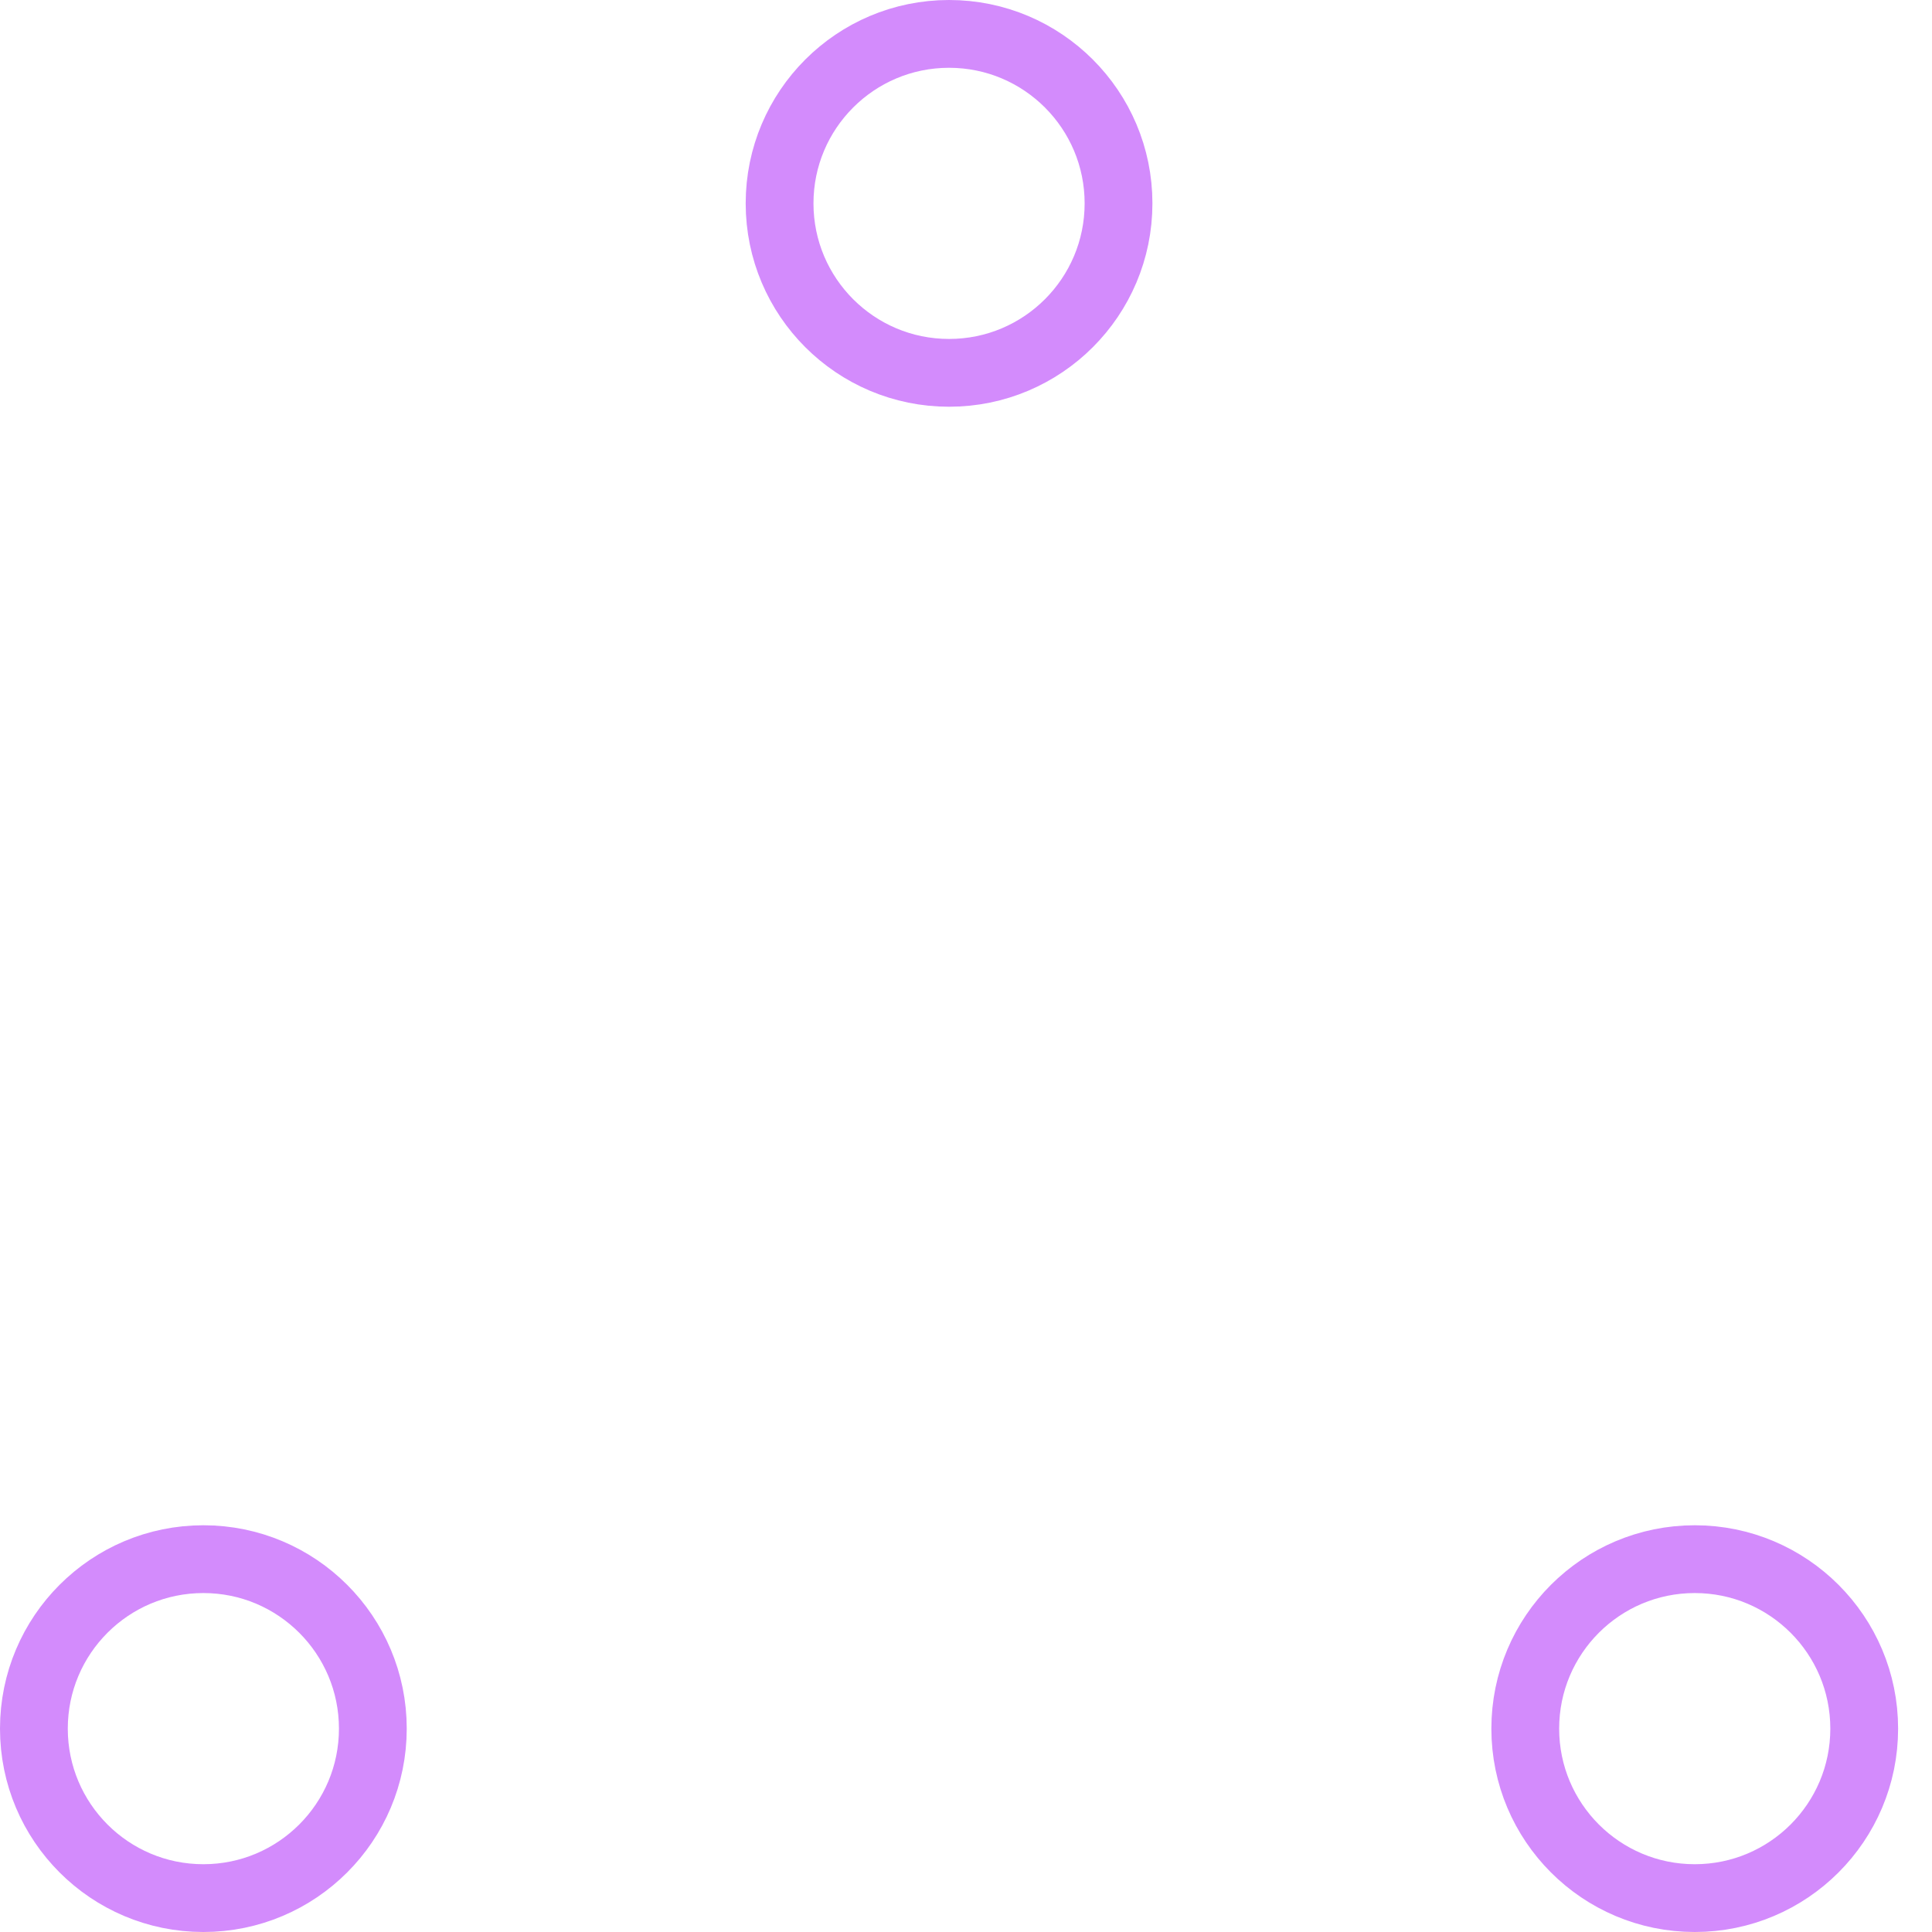
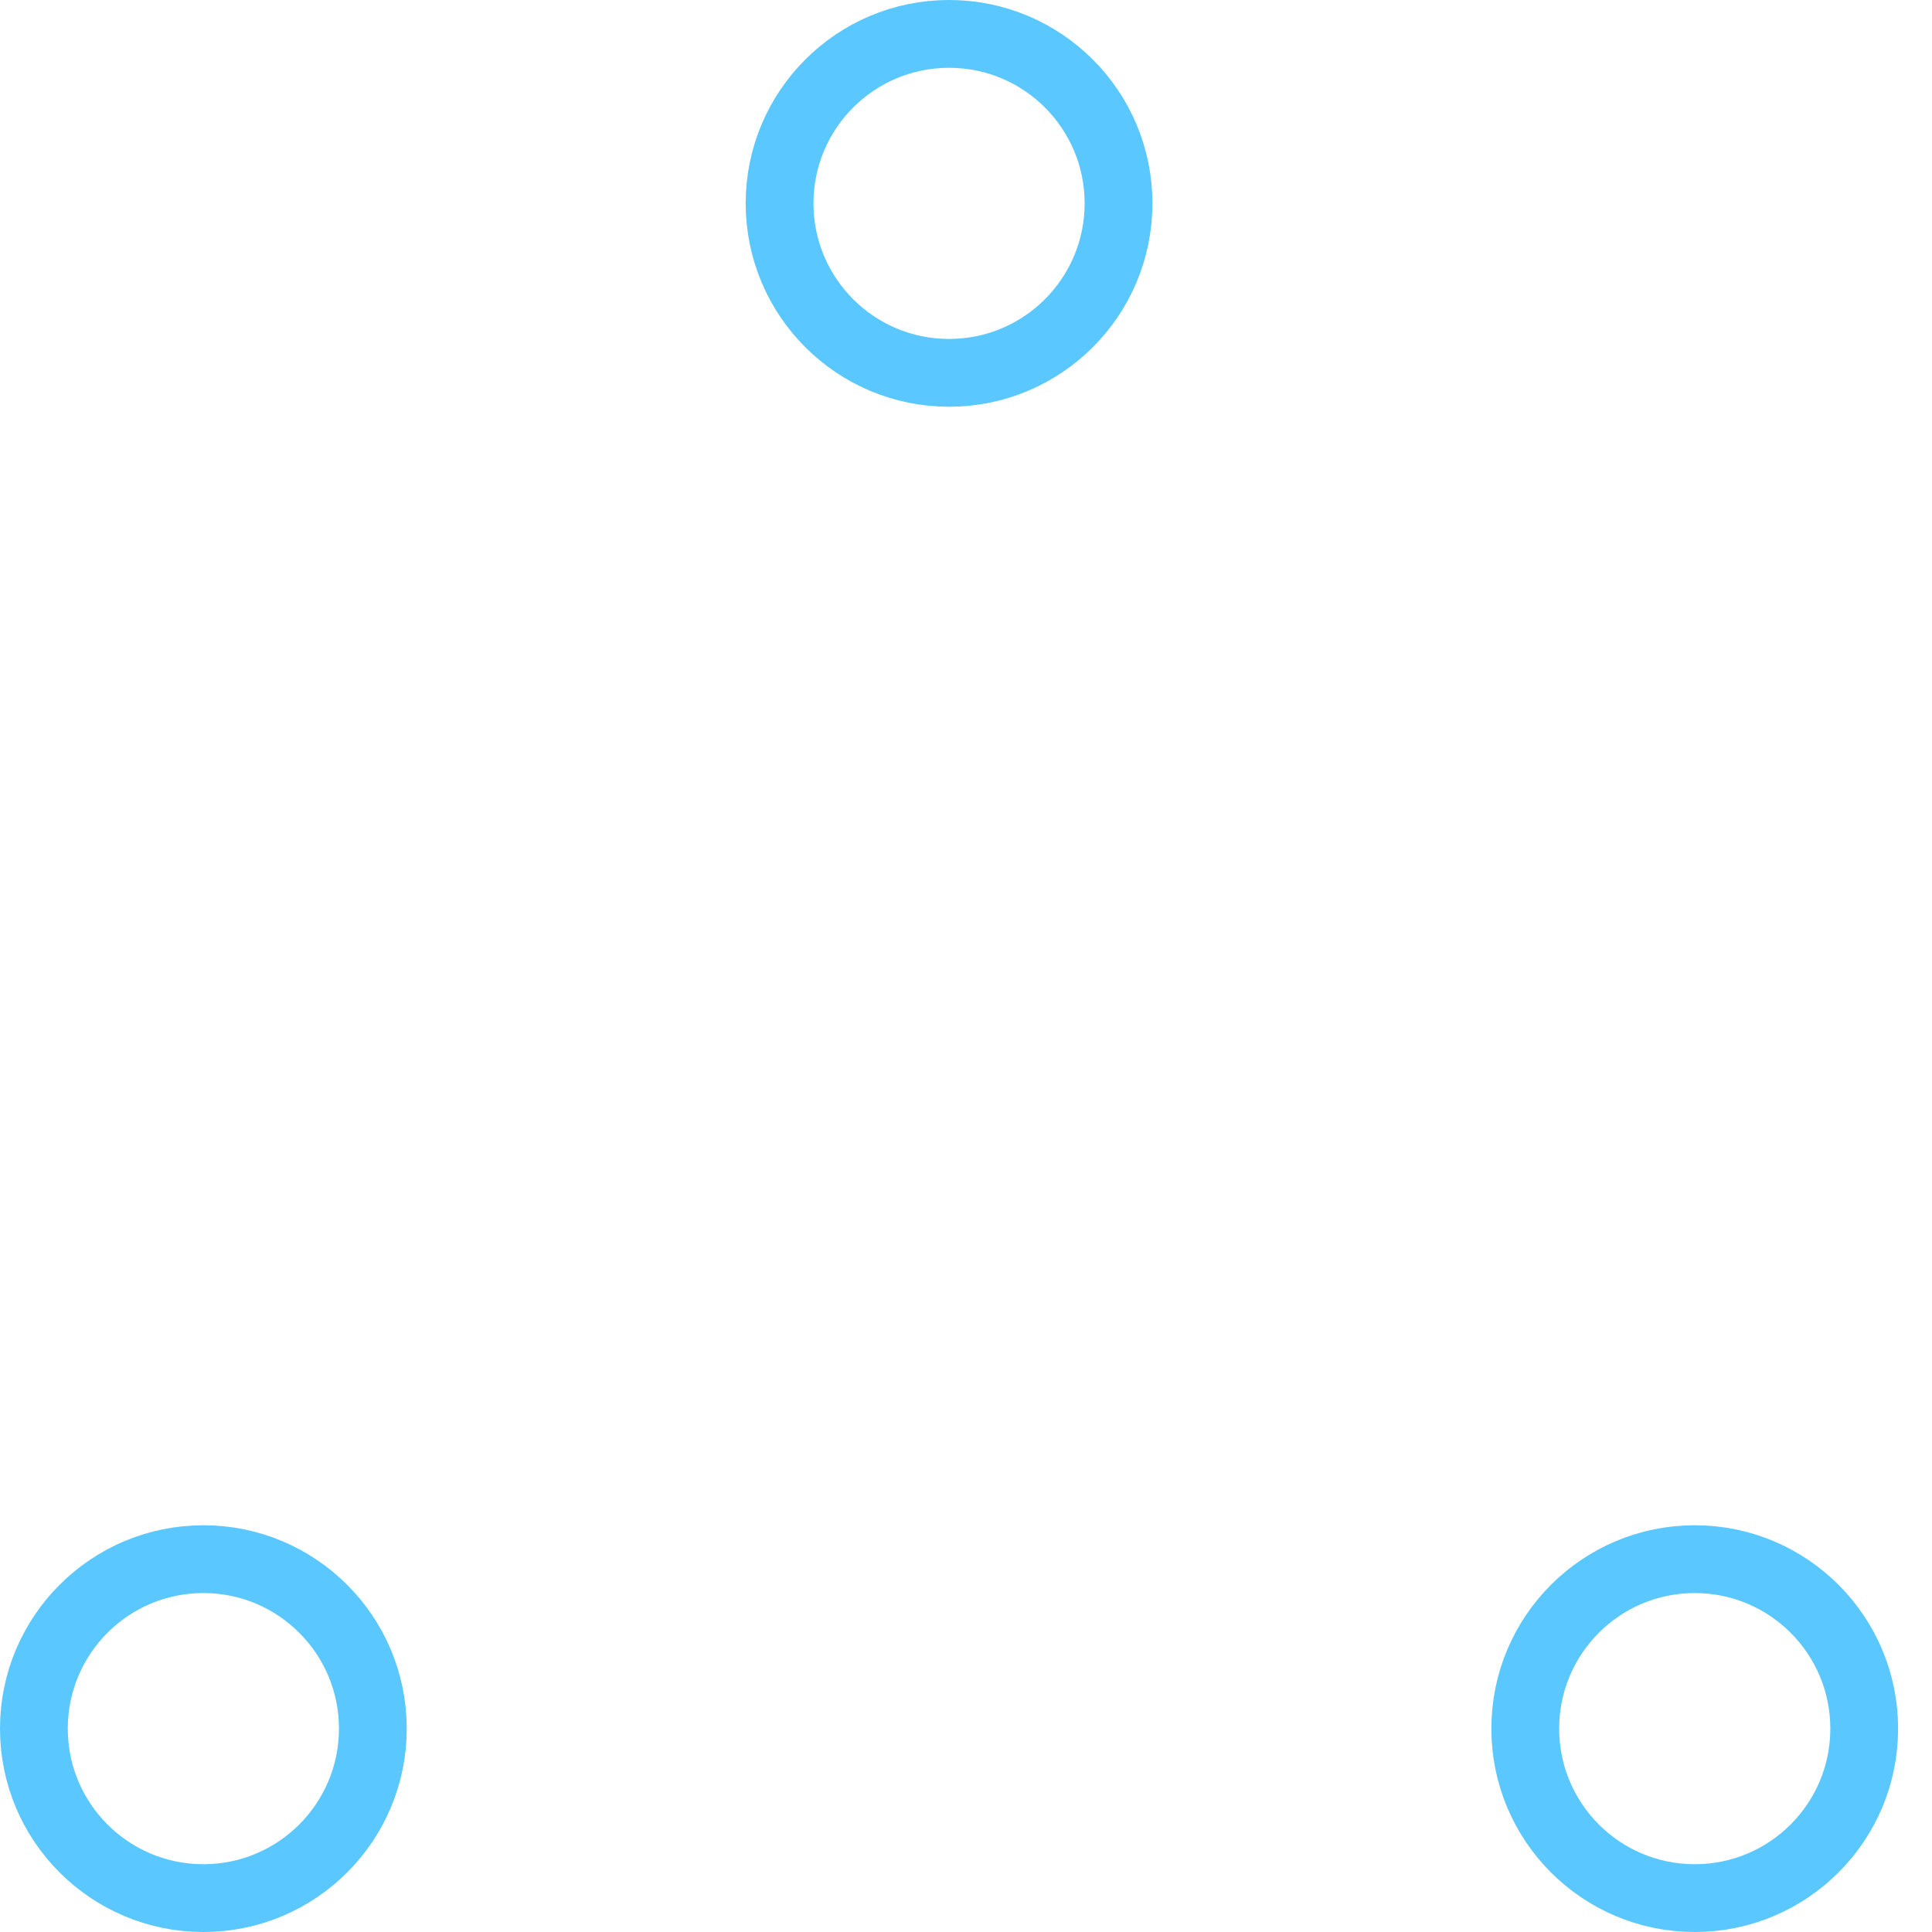
- <svg xmlns="http://www.w3.org/2000/svg" width="80" height="80" viewBox="0 0 57 57" stroke="#d38bfc">
+ <svg xmlns="http://www.w3.org/2000/svg" width="80" height="80" viewBox="0 0 57 57" stroke="#5AC8FF">
  <g fill="none" fill-rule="evenodd">
    <g transform="translate(1 1)" stroke-width="2">
      <circle cx="5" cy="50" r="5">
        <animate attributeName="cy" begin="0s" dur="2.2s" values="50;5;50;50" calcMode="linear" repeatCount="indefinite" />
        <animate attributeName="cx" begin="0s" dur="2.2s" values="5;27;49;5" calcMode="linear" repeatCount="indefinite" />
      </circle>
      <circle cx="27" cy="5" r="5">
        <animate attributeName="cy" begin="0s" dur="2.2s" from="5" to="5" values="5;50;50;5" calcMode="linear" repeatCount="indefinite" />
        <animate attributeName="cx" begin="0s" dur="2.2s" from="27" to="27" values="27;49;5;27" calcMode="linear" repeatCount="indefinite" />
      </circle>
      <circle cx="49" cy="50" r="5">
        <animate attributeName="cy" begin="0s" dur="2.2s" values="50;50;5;50" calcMode="linear" repeatCount="indefinite" />
        <animate attributeName="cx" from="49" to="49" begin="0s" dur="2.2s" values="49;5;27;49" calcMode="linear" repeatCount="indefinite" />
      </circle>
    </g>
  </g>
</svg>
